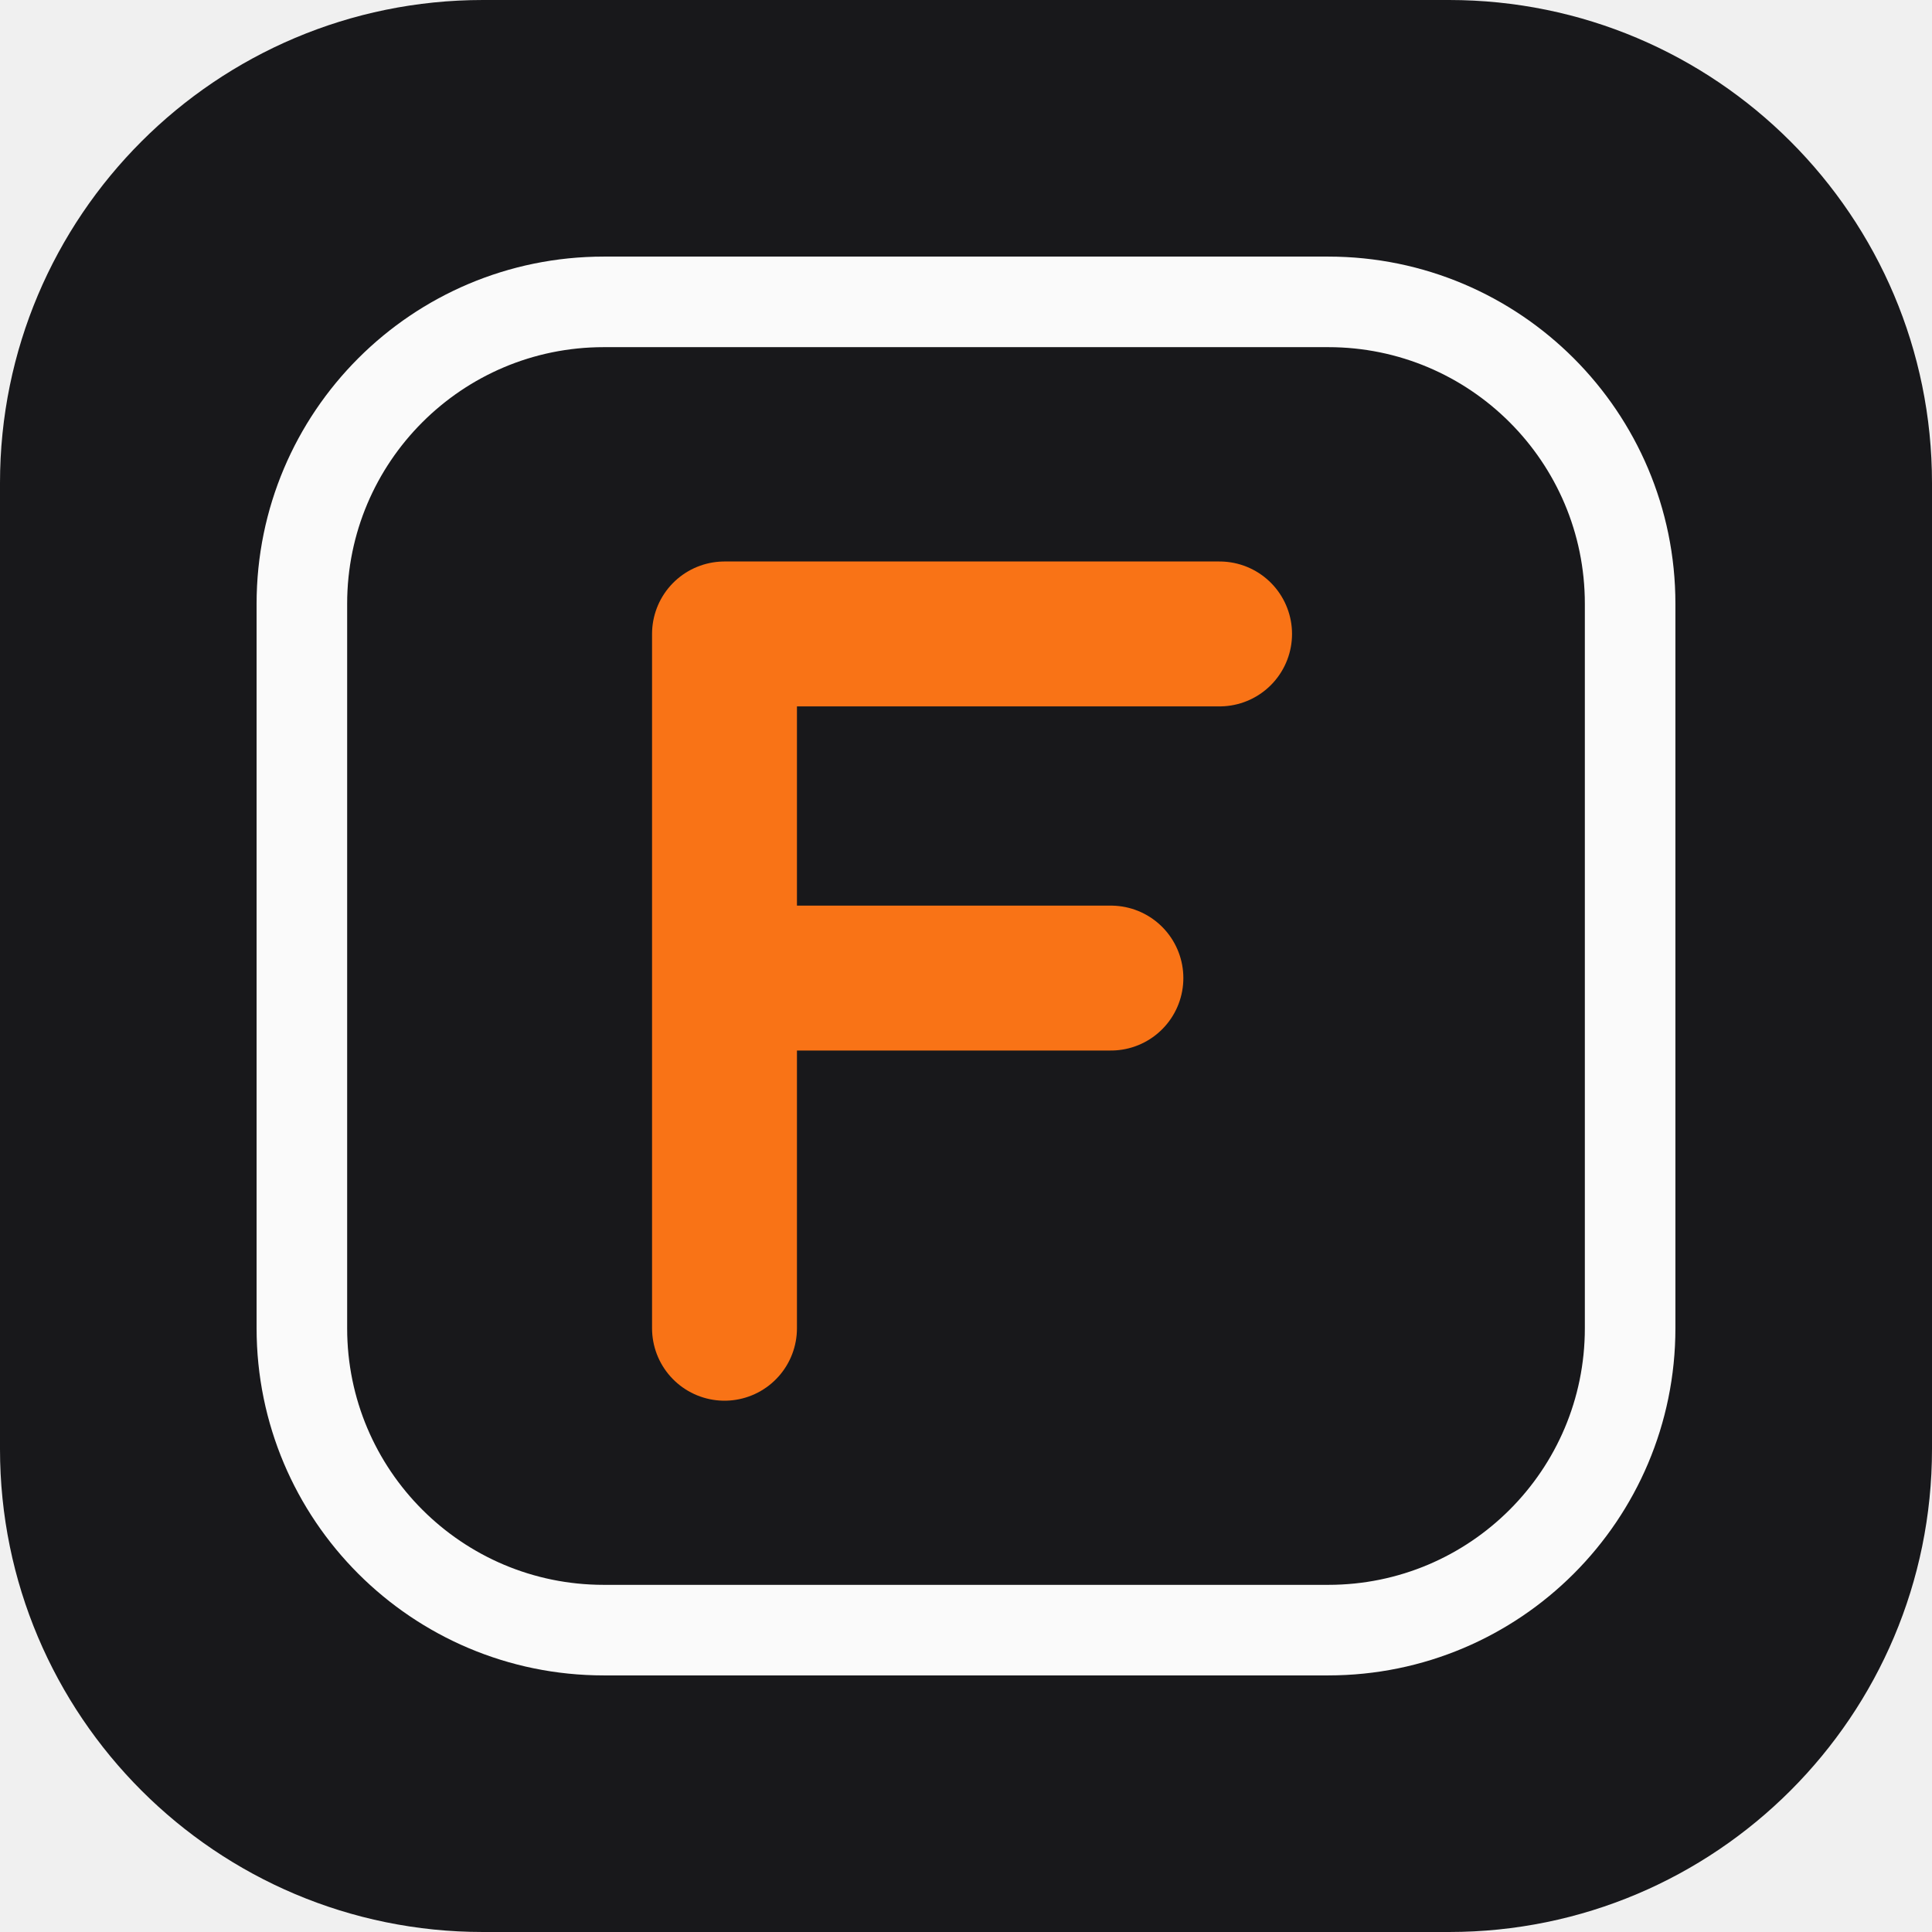
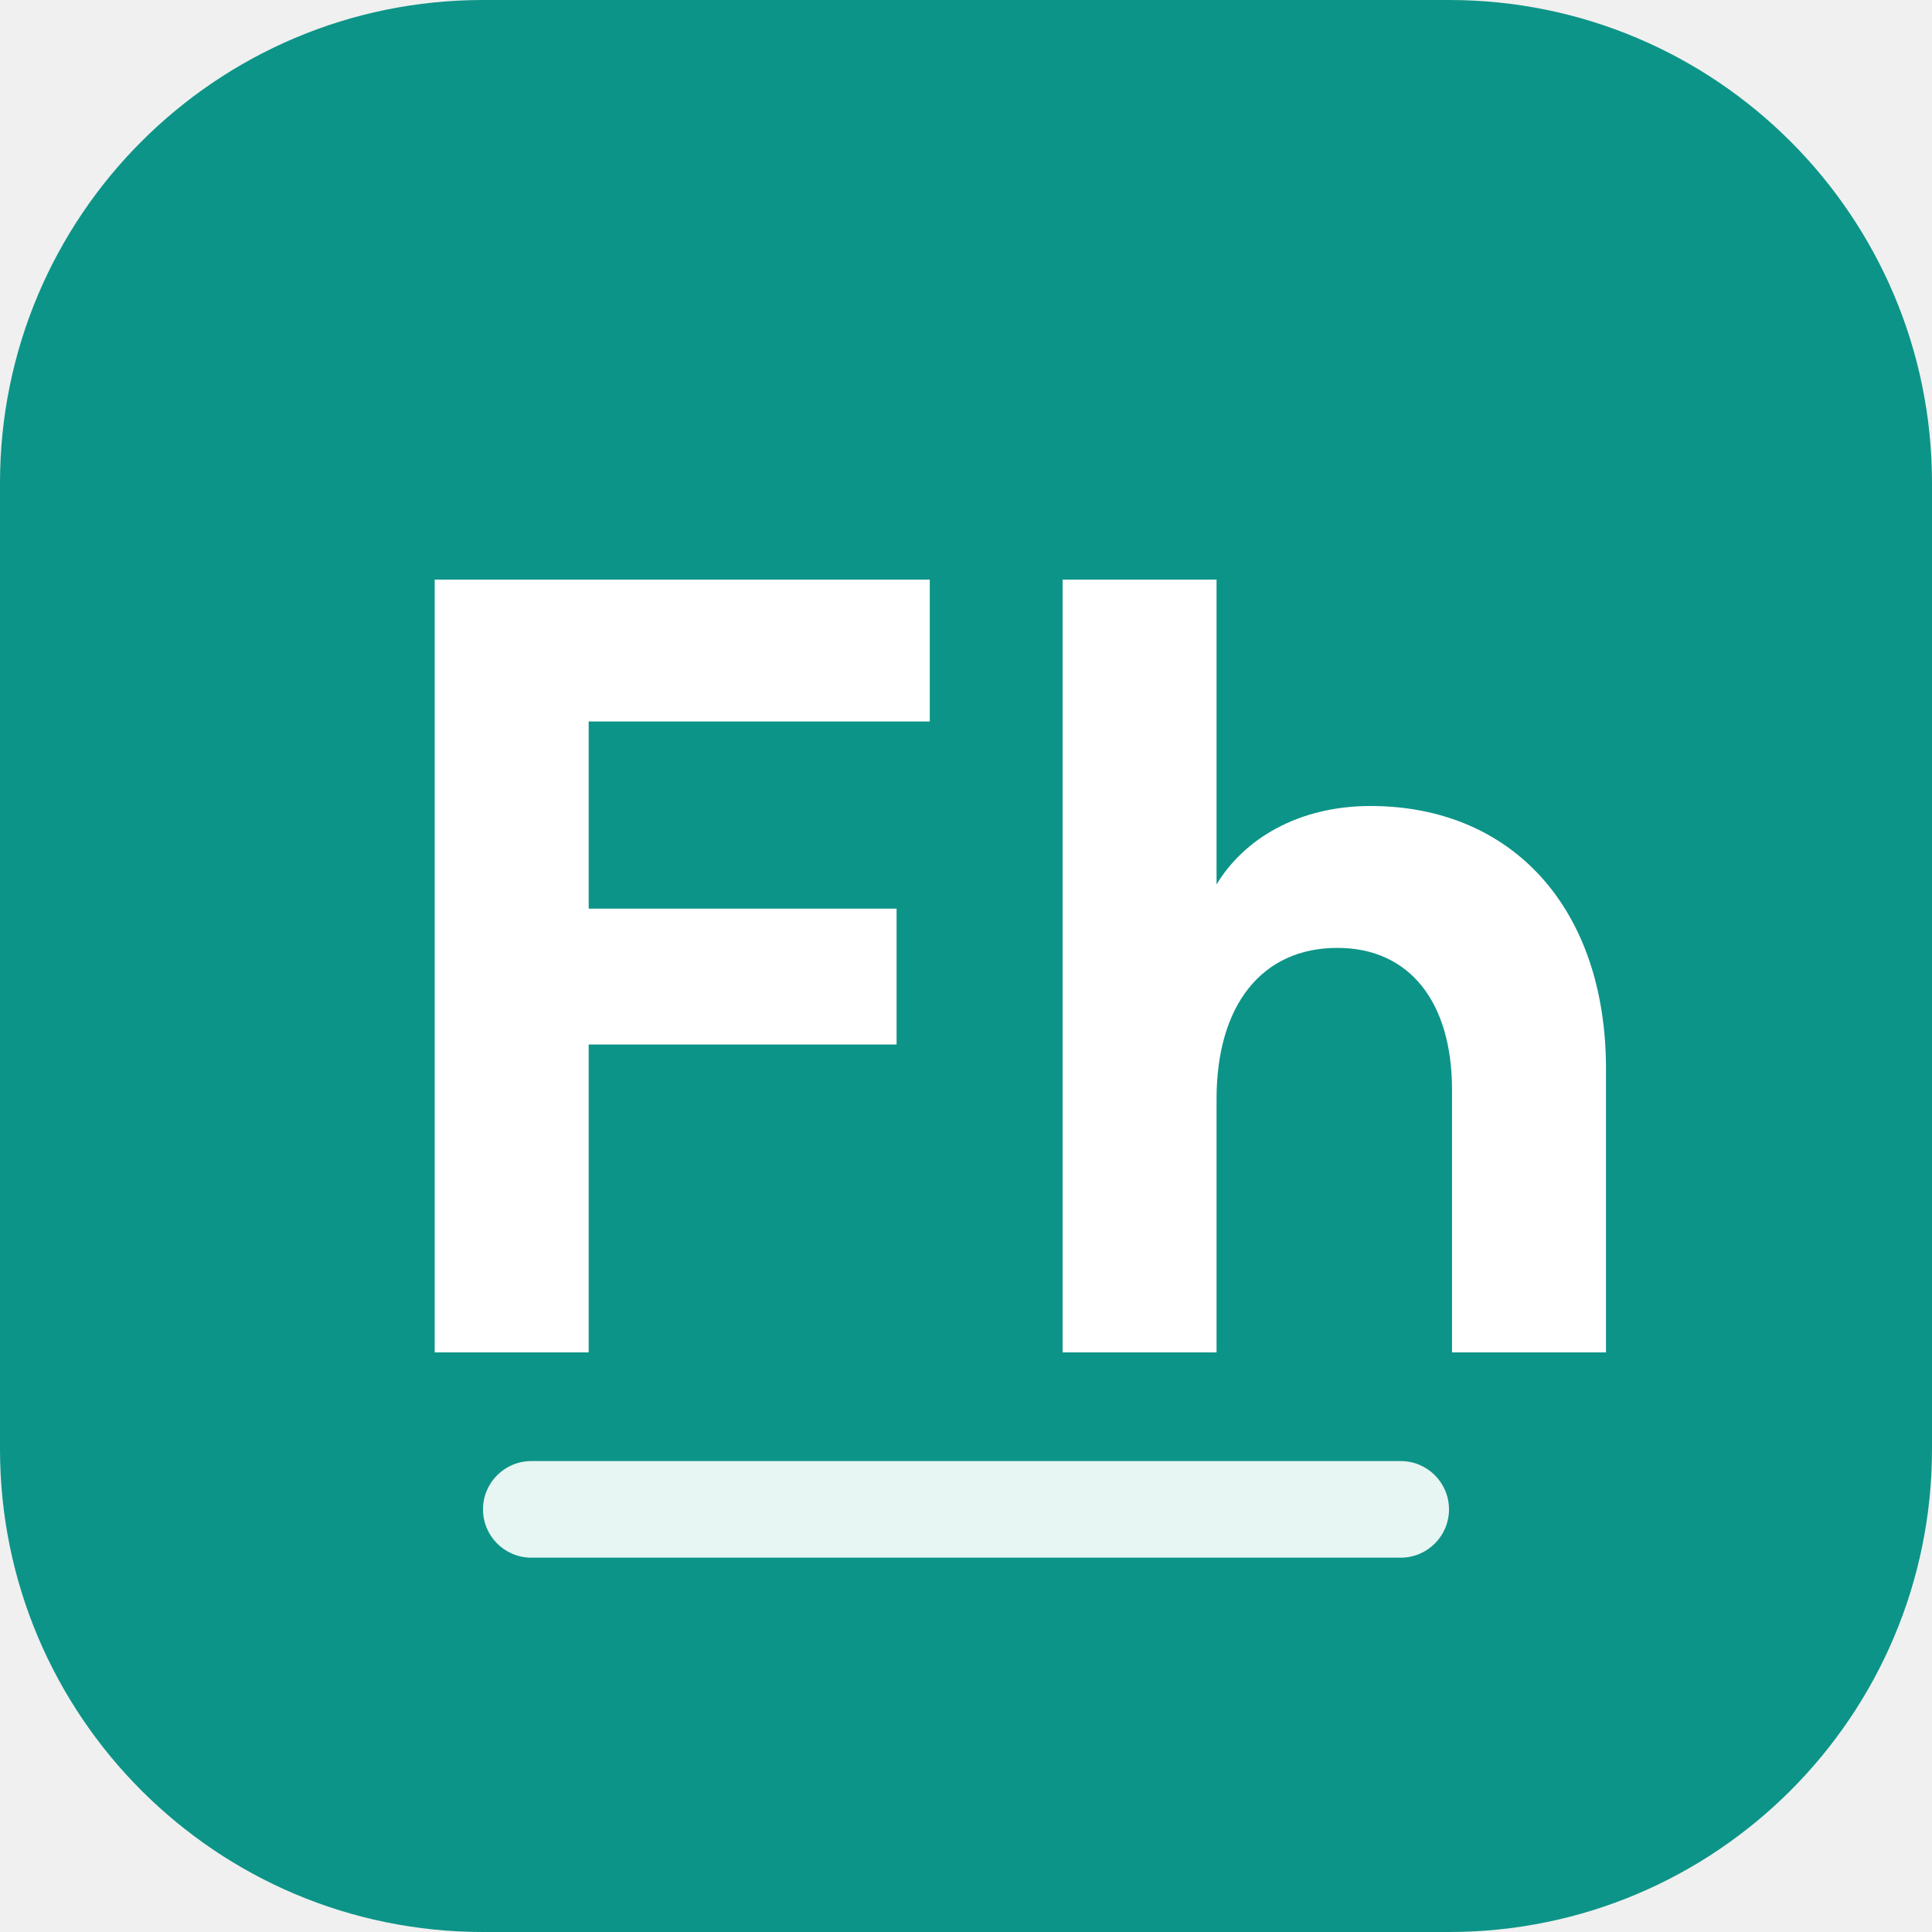
- <svg xmlns="http://www.w3.org/2000/svg" viewBox="0 0 32 32" fill="none">
-   <rect width="32" height="32" rx="8" fill="#18181b" />
-   <rect x="5" y="5" width="22" height="22" rx="5" stroke="#fafafa" stroke-width="1.5" />
-   <path d="M12 22V10.5h8.2M12 16.2h6.4" stroke="#f97316" stroke-width="2.4" stroke-linecap="round" stroke-linejoin="round" />
+ <svg xmlns="http://www.w3.org/2000/svg" viewBox="0 0 32 32" role="img" aria-label="for-next">
+   <rect width="32" height="32" rx="8" fill="#0d9488" />
+   <path fill="#ffffff" d="M7.2 9.6h8.2v2.35H9.75v3.1h5.1v2.25H9.75V22.4H7.2V9.6z" />
+   <path fill="#ffffff" d="M17.6 9.6h2.55v5.05c0.45-0.75 1.35-1.3 2.55-1.3 2.35 0 3.9 1.7 3.9 4.35V22.4h-2.55v-4.35c0-1.45-0.7-2.35-1.9-2.35-1.25 0-2 0.95-2 2.5V22.4H17.6V9.6z" />
+   <rect x="8" y="24.2" width="16" height="1.6" rx="0.8" fill="#ffffff" opacity="0.9" />
</svg>
